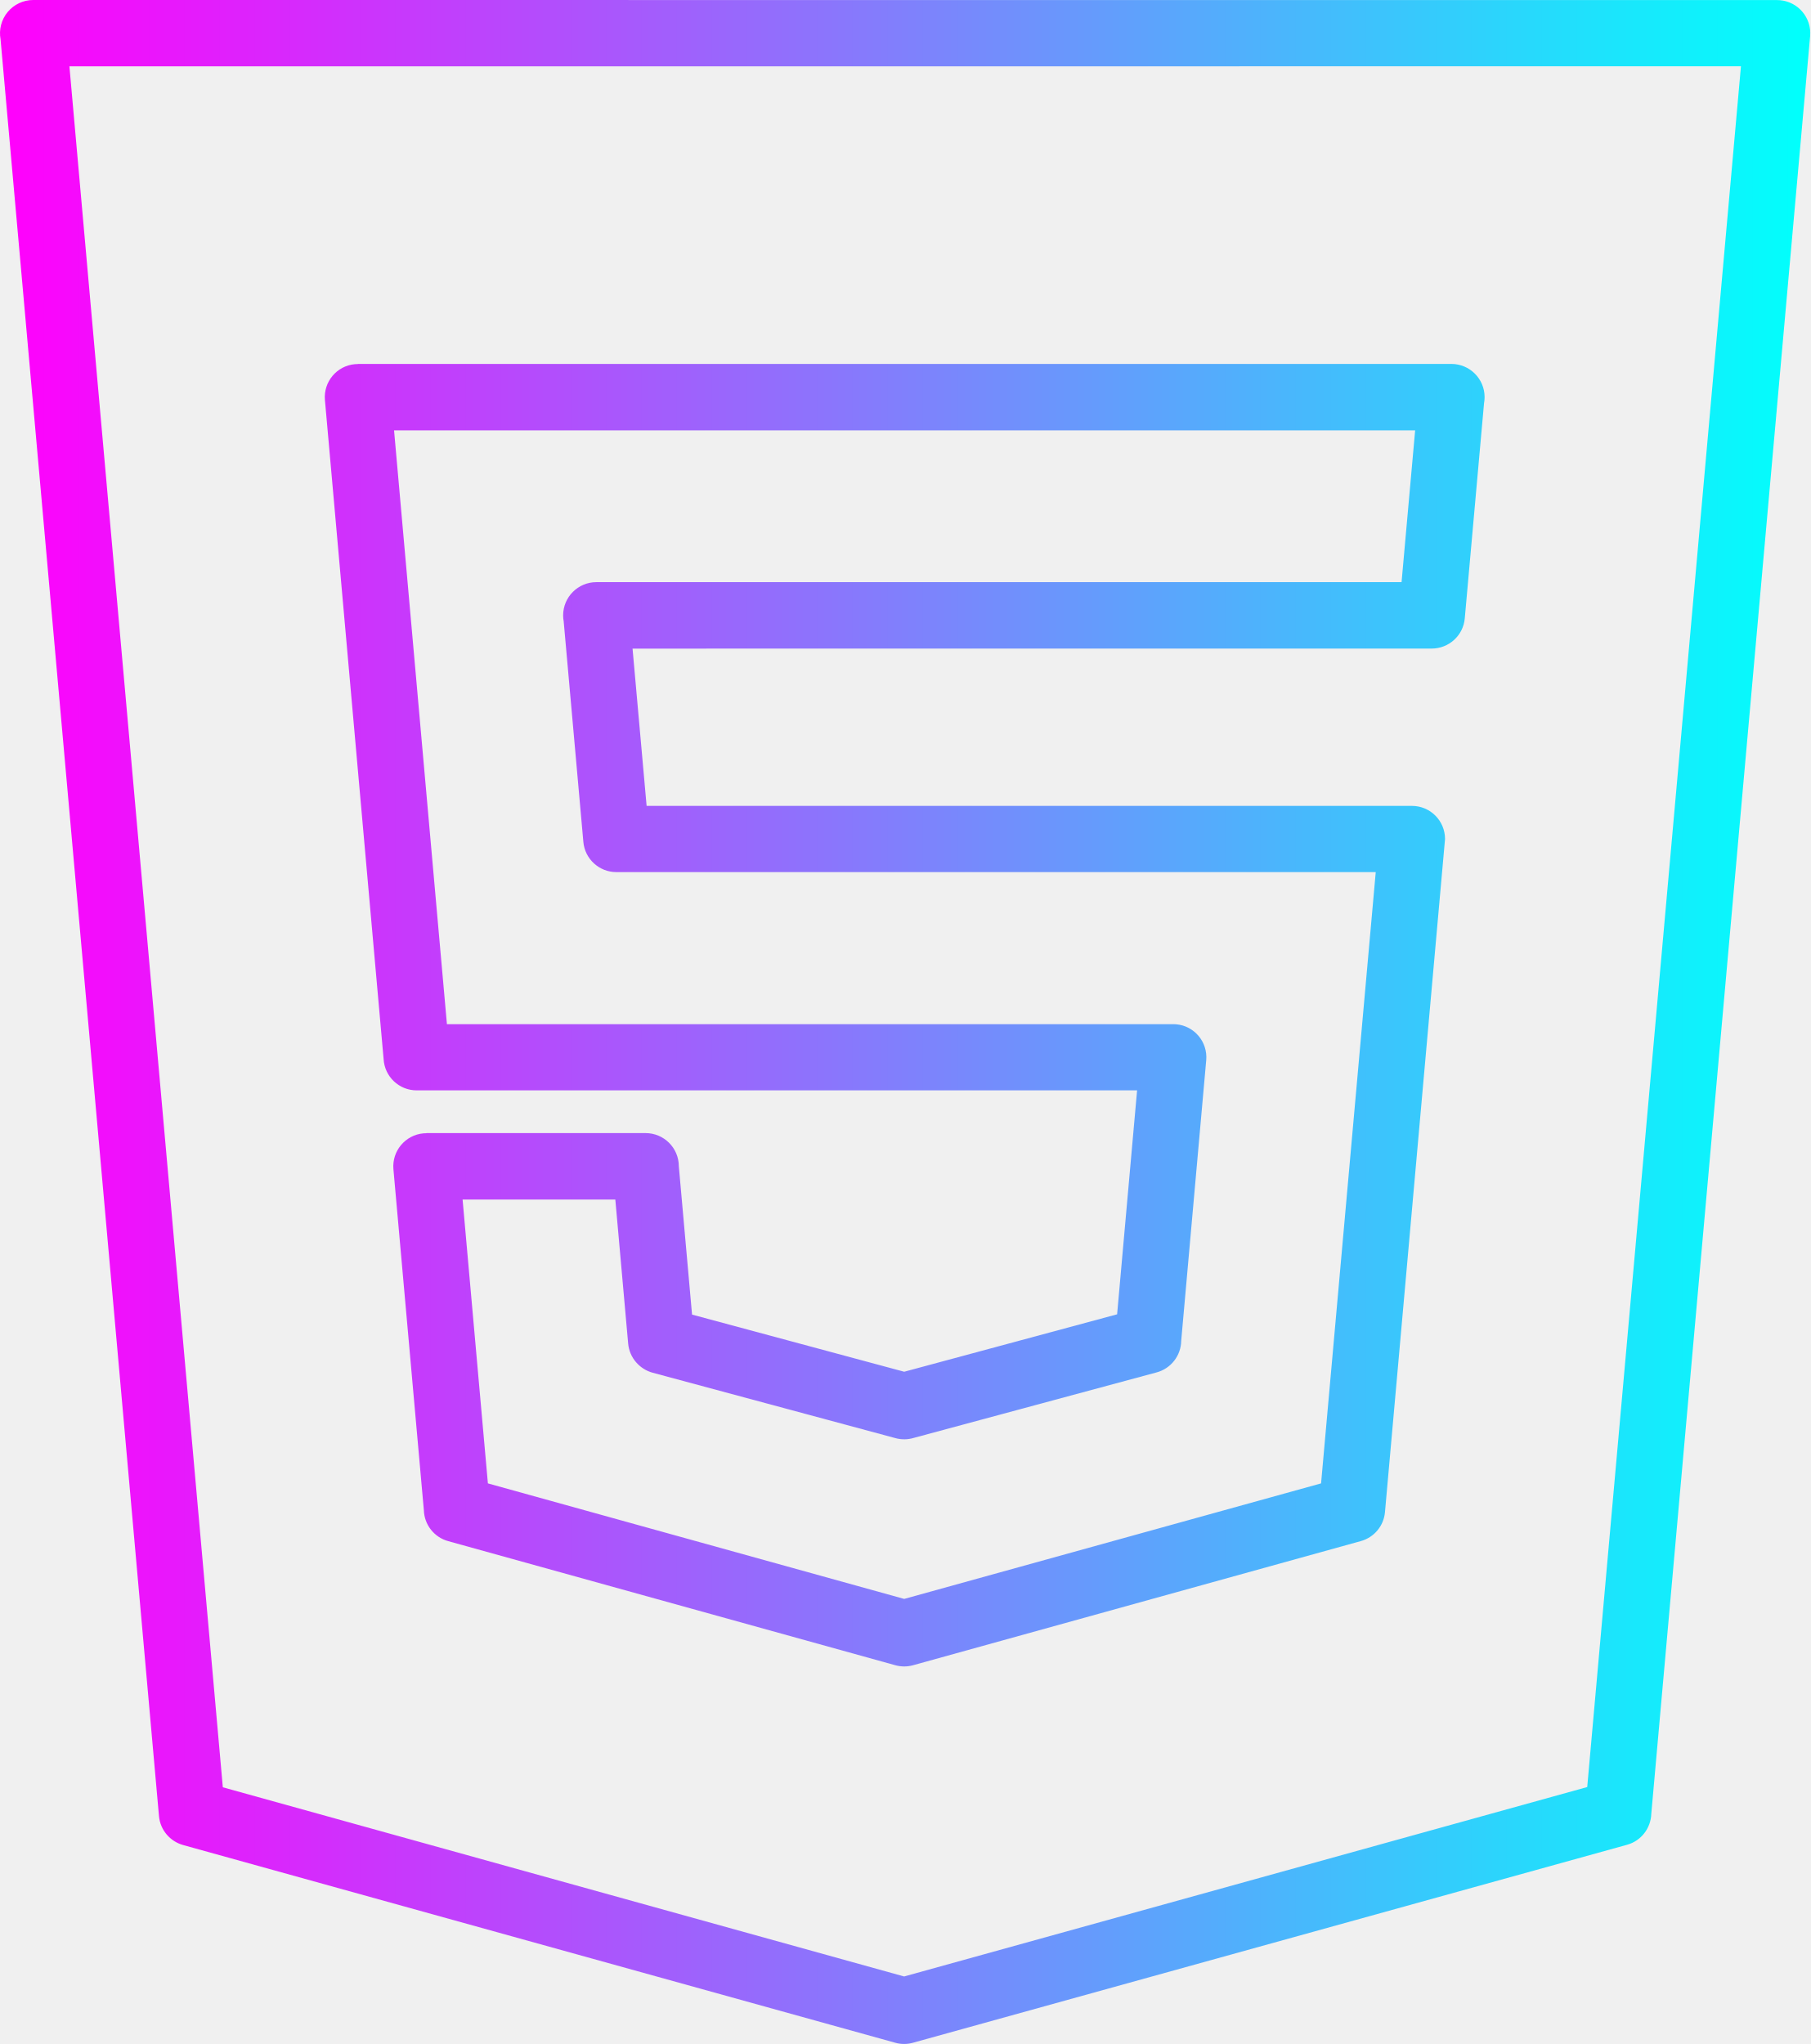
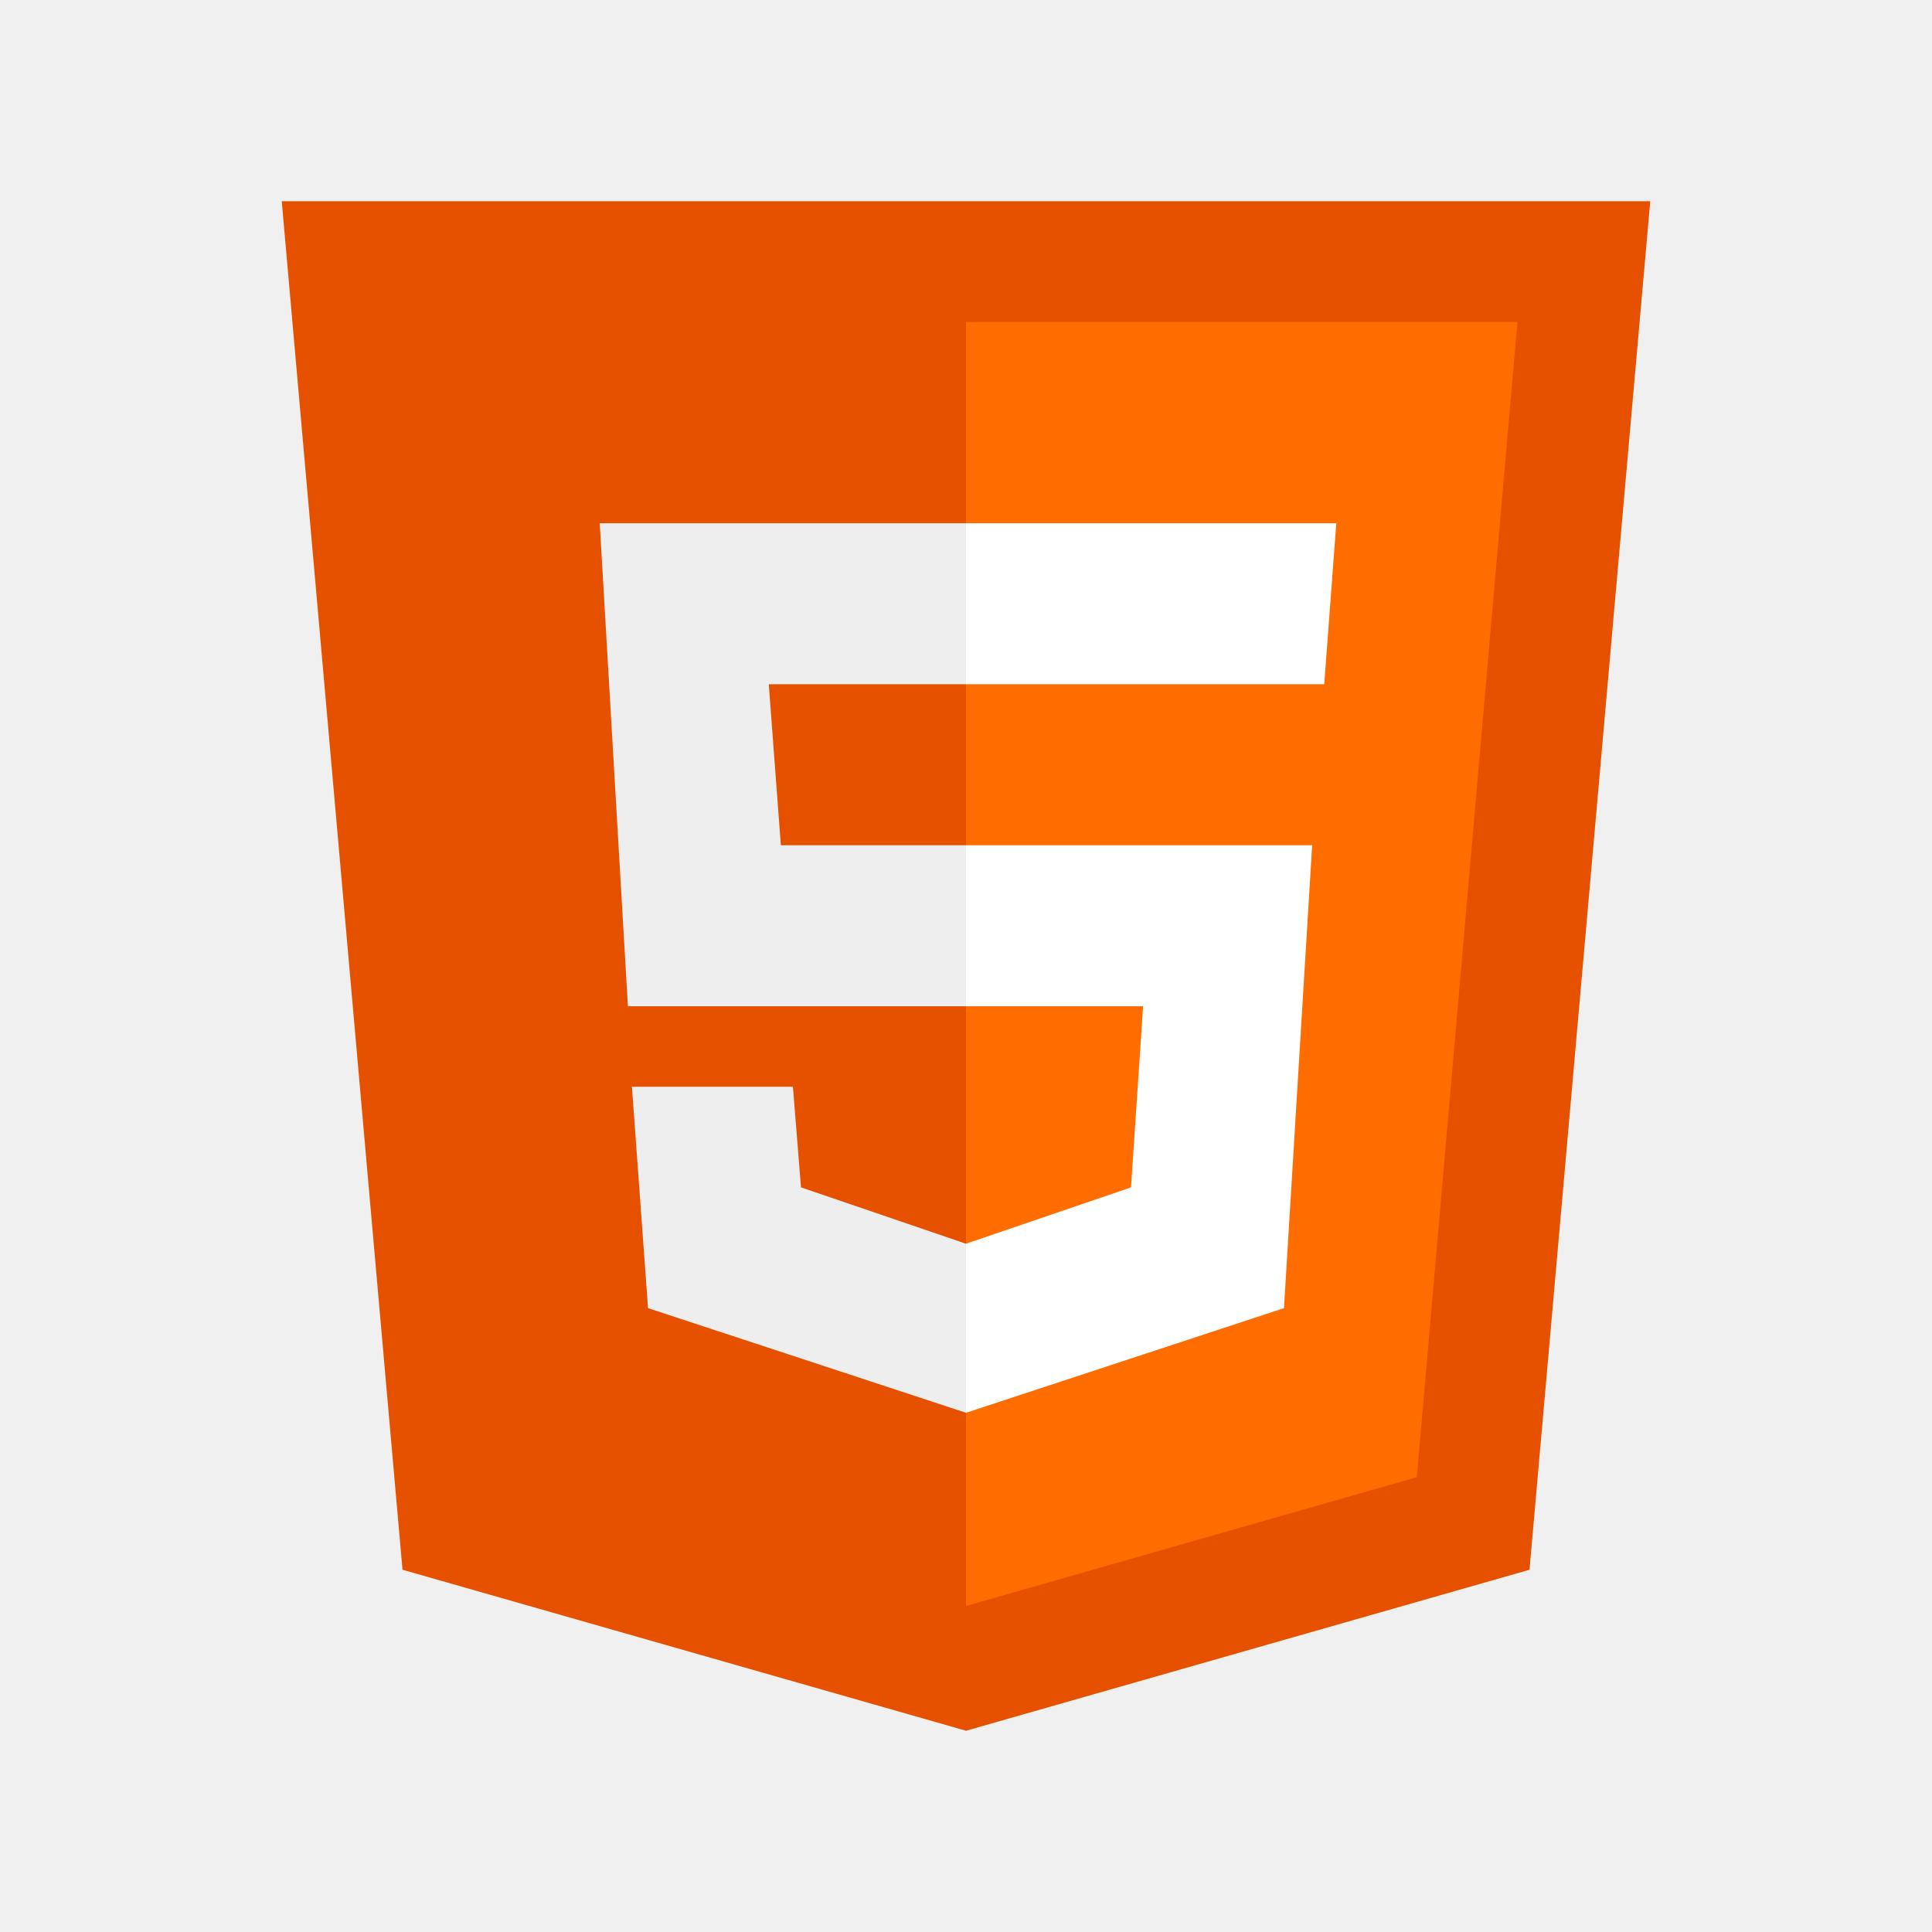
- <svg xmlns="http://www.w3.org/2000/svg" width="453" height="511.5" clip-rule="evenodd" fill-rule="evenodd" image-rendering="optimizeQuality" text-rendering="geometricPrecision" shape-rendering="geometricPrecision">
-   <defs>
-     <linearGradient y2="0" x2="1" y1="0" x1="0" id="svg_2">
-       <stop offset="0" stop-opacity="0.996" stop-color="#ff00fc" />
-       <stop offset="1" stop-opacity="0.996" stop-color="#00fffc" />
-     </linearGradient>
-   </defs>
-   <g>
-     <path fill="url(#svg_2)" id="svg_1" d="m358.26,162.3l-199.97,0.01l3.52,39.36l191.52,0c4.57,0 8.28,3.71 8.28,8.29l-15.03,168.43a8.268,8.268 0 0 1 -6.05,7.26l-112.05,31.07c-1.53,0.42 -3.07,0.38 -4.49,-0.02l-111.84,-31.04a8.28,8.28 0 0 1 -6.08,-7.71l-7.62,-85.37c-0.39,-4.56 2.99,-8.57 7.54,-8.97l0.71,-0.03l0,-0.03l54.85,0c4.59,0 8.32,3.72 8.32,8.31l3.31,37.11l53.09,14.3l53.28,-14.37l5,-56.04l-180.28,0c-4.41,0 -8.01,-3.44 -8.27,-7.79l-14.69,-164.97c-0.4,-4.56 2.98,-8.58 7.53,-8.97l0.72,-0.03l0,-0.03l273.63,0c4.59,0 8.32,3.72 8.32,8.31c0,0.52 -0.05,1.02 -0.14,1.51l-4.82,53.83c-0.37,4.33 -4.01,7.59 -8.29,7.58zm-340.89,-145.7l38.39,430.66l170.49,47.34l170.94,-47.4l38.47,-430.61l-418.29,0.01zm22.41,437.83l-39.64,-444.6a8.32,8.32 0 0 1 8.18,-9.83l436.4,0.02l0.71,0.03c4.56,0.4 7.93,4.41 7.54,8.97l-39.75,444.91c-0.12,3.53 -2.49,6.73 -6.08,7.72l-178.62,49.52a8.21,8.21 0 0 1 -4.48,0.02l-178.22,-49.48c-3.24,-0.91 -5.74,-3.74 -6.04,-7.28zm109.46,-308.75l201.49,0l3.4,-37.98l-255.52,0l13.23,148.59l181.76,0l0.71,0.03c4.56,0.39 7.93,4.41 7.54,8.96l-6.26,70.23a8.318,8.318 0 0 1 -6.17,7.93l-60.77,16.39a8.31,8.31 0 0 1 -4.51,0.07l-60.84,-16.39c-3.26,-0.9 -5.8,-3.75 -6.11,-7.31l-3.21,-36.02l-38.22,0l6.33,71.03l104.18,28.91l104.32,-28.91l13.68,-152.97l-190.04,0c-4.25,0 -7.88,-3.26 -8.25,-7.57l-4.92,-55.16c-0.09,-0.49 -0.14,-1 -0.14,-1.51c0,-4.59 3.73,-8.32 8.32,-8.32z" fill-rule="nonzero" />
-   </g>
+ <svg xmlns="http://www.w3.org/2000/svg" viewBox="0 0 48 48" width="96px" height="96px">
+   <path fill="#E65100" d="M41,5H7l3,34l14,4l14-4L41,5L41,5z" />
+   <path fill="#FF6D00" d="M24 8L24 39.9 35.2 36.7 37.7 8z" />
+   <path fill="#FFF" d="M24,25v-4h8.6l-0.7,11.5L24,35.1v-4.2l4.1-1.4l0.3-4.5H24z M32.9,17l0.3-4H24v4H32.9z" />
+   <path fill="#EEE" d="M24,30.9v4.2l-7.9-2.6L15.7,27h4l0.2,2.5L24,30.9z M19.1,17H24v-4h-9.1l0.7,12H24v-4h-4.6L19.1,17z" />
</svg>
